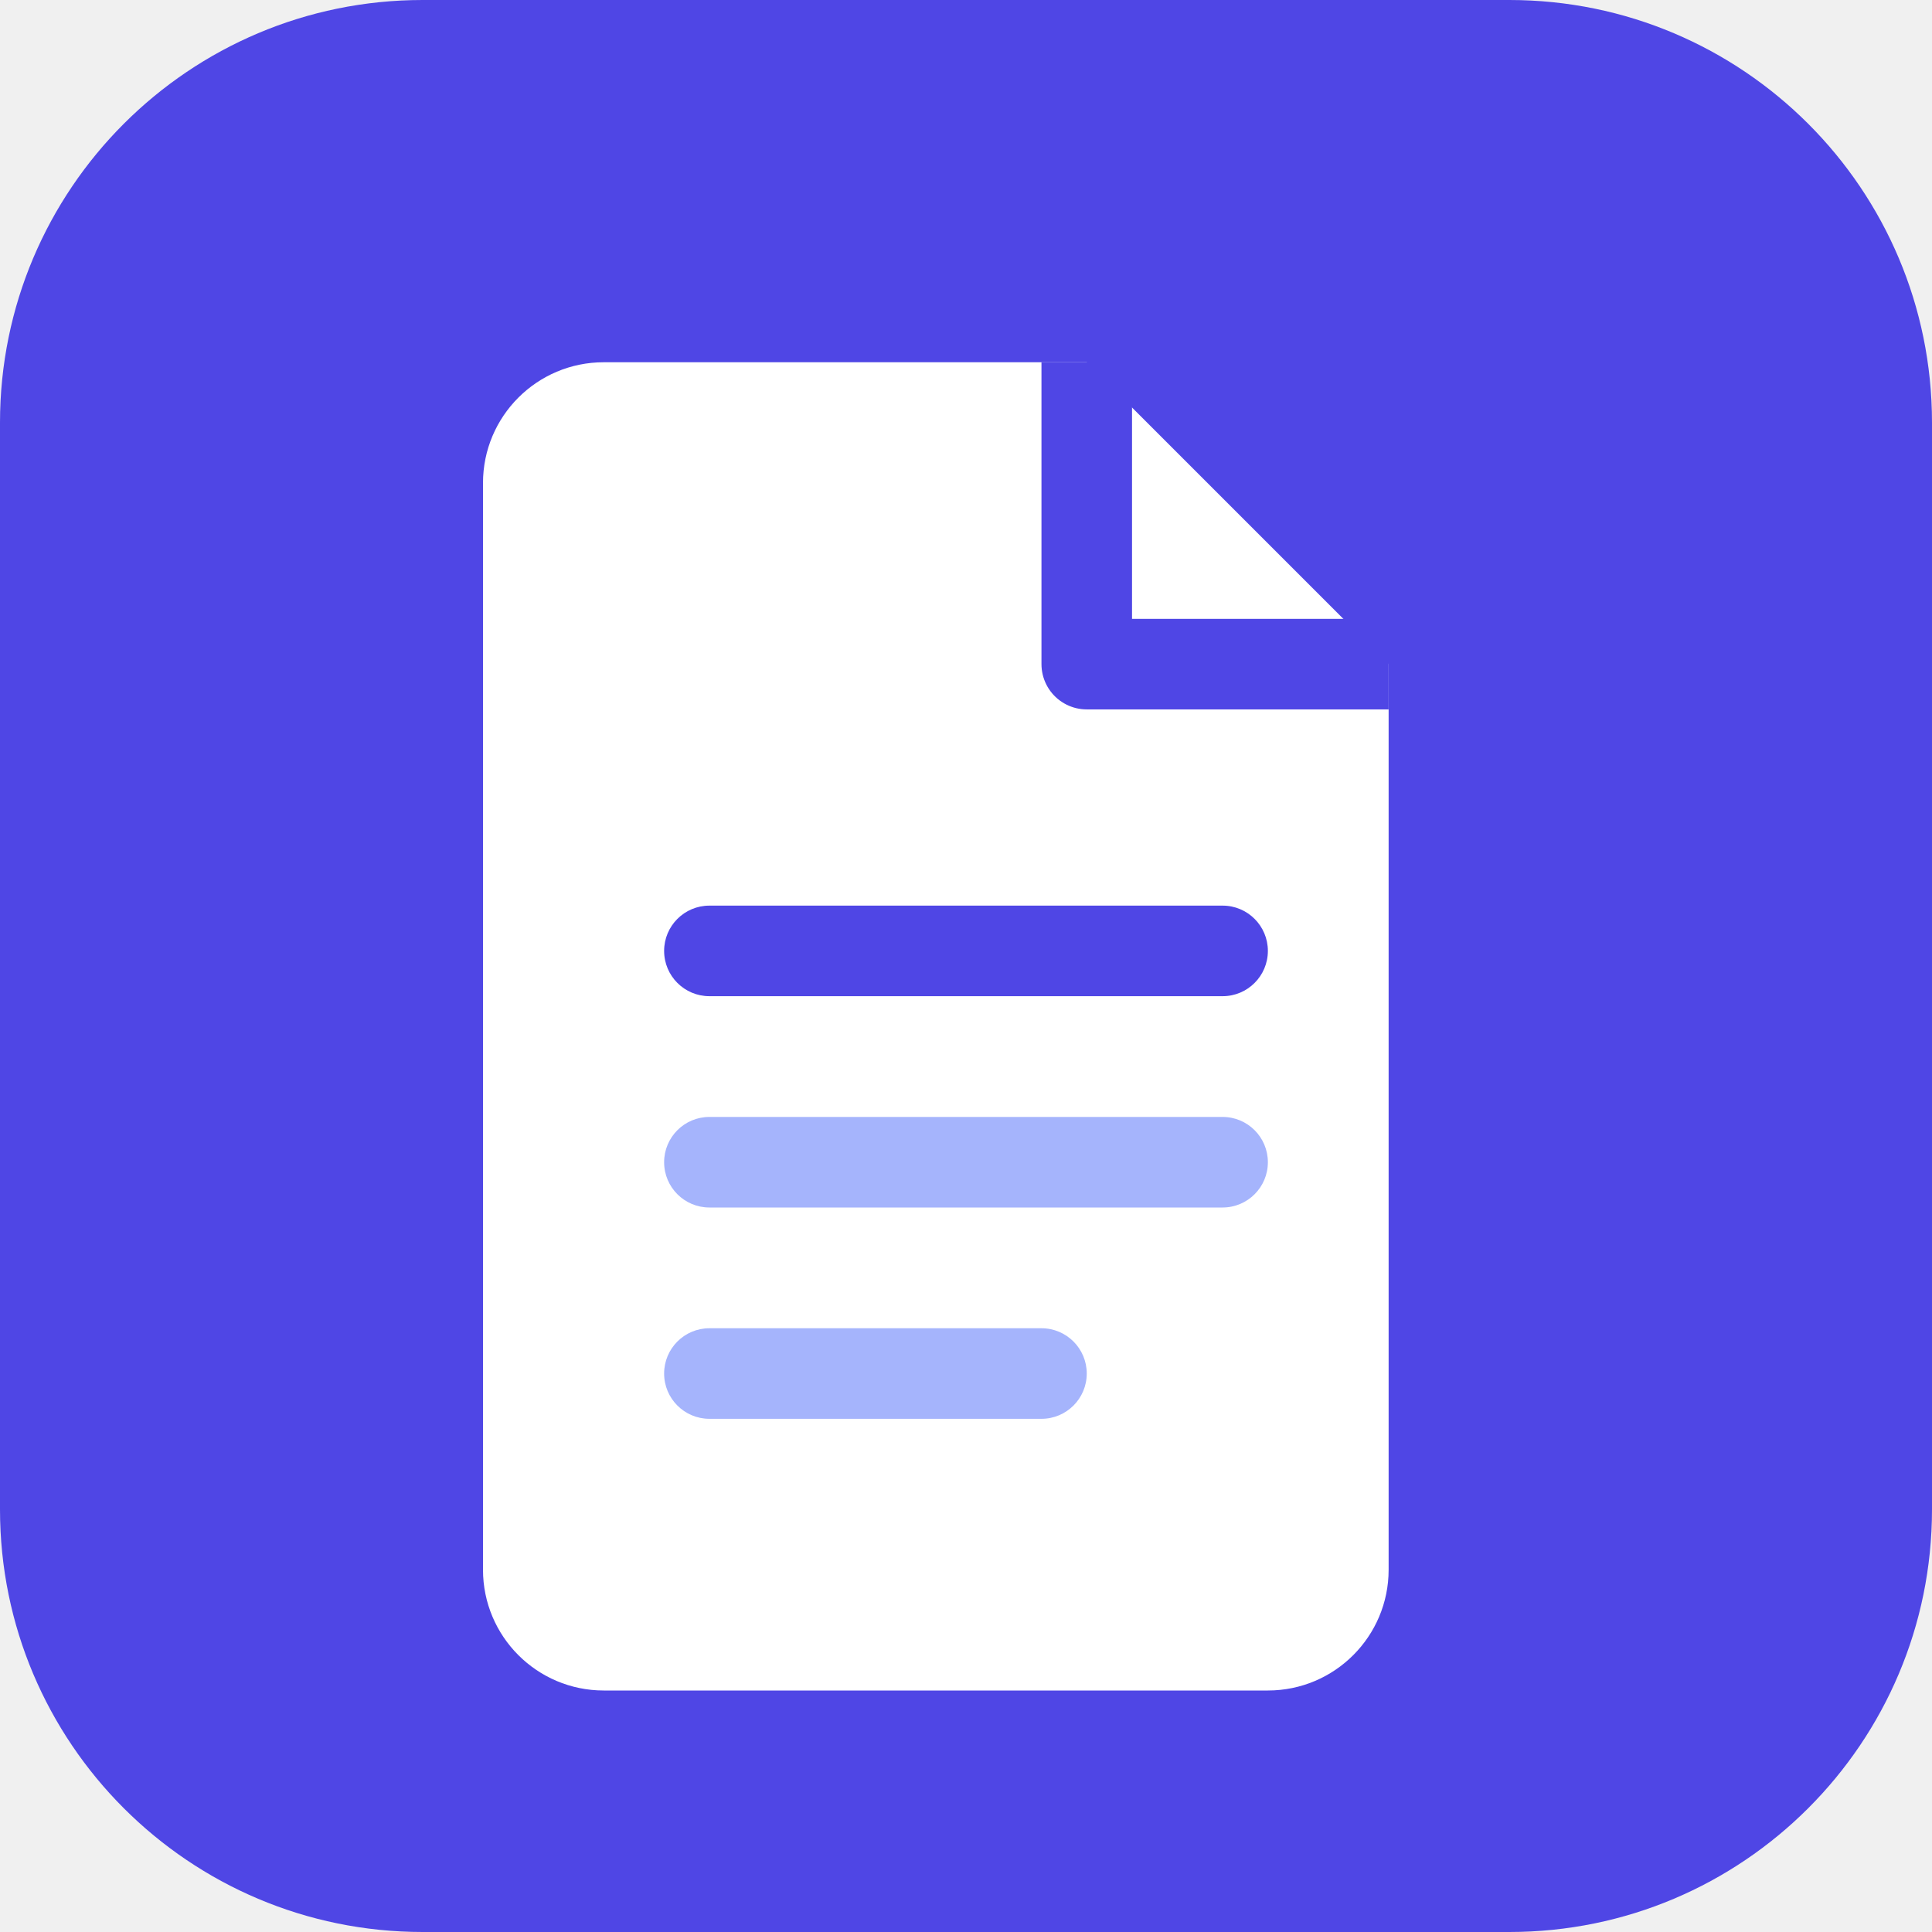
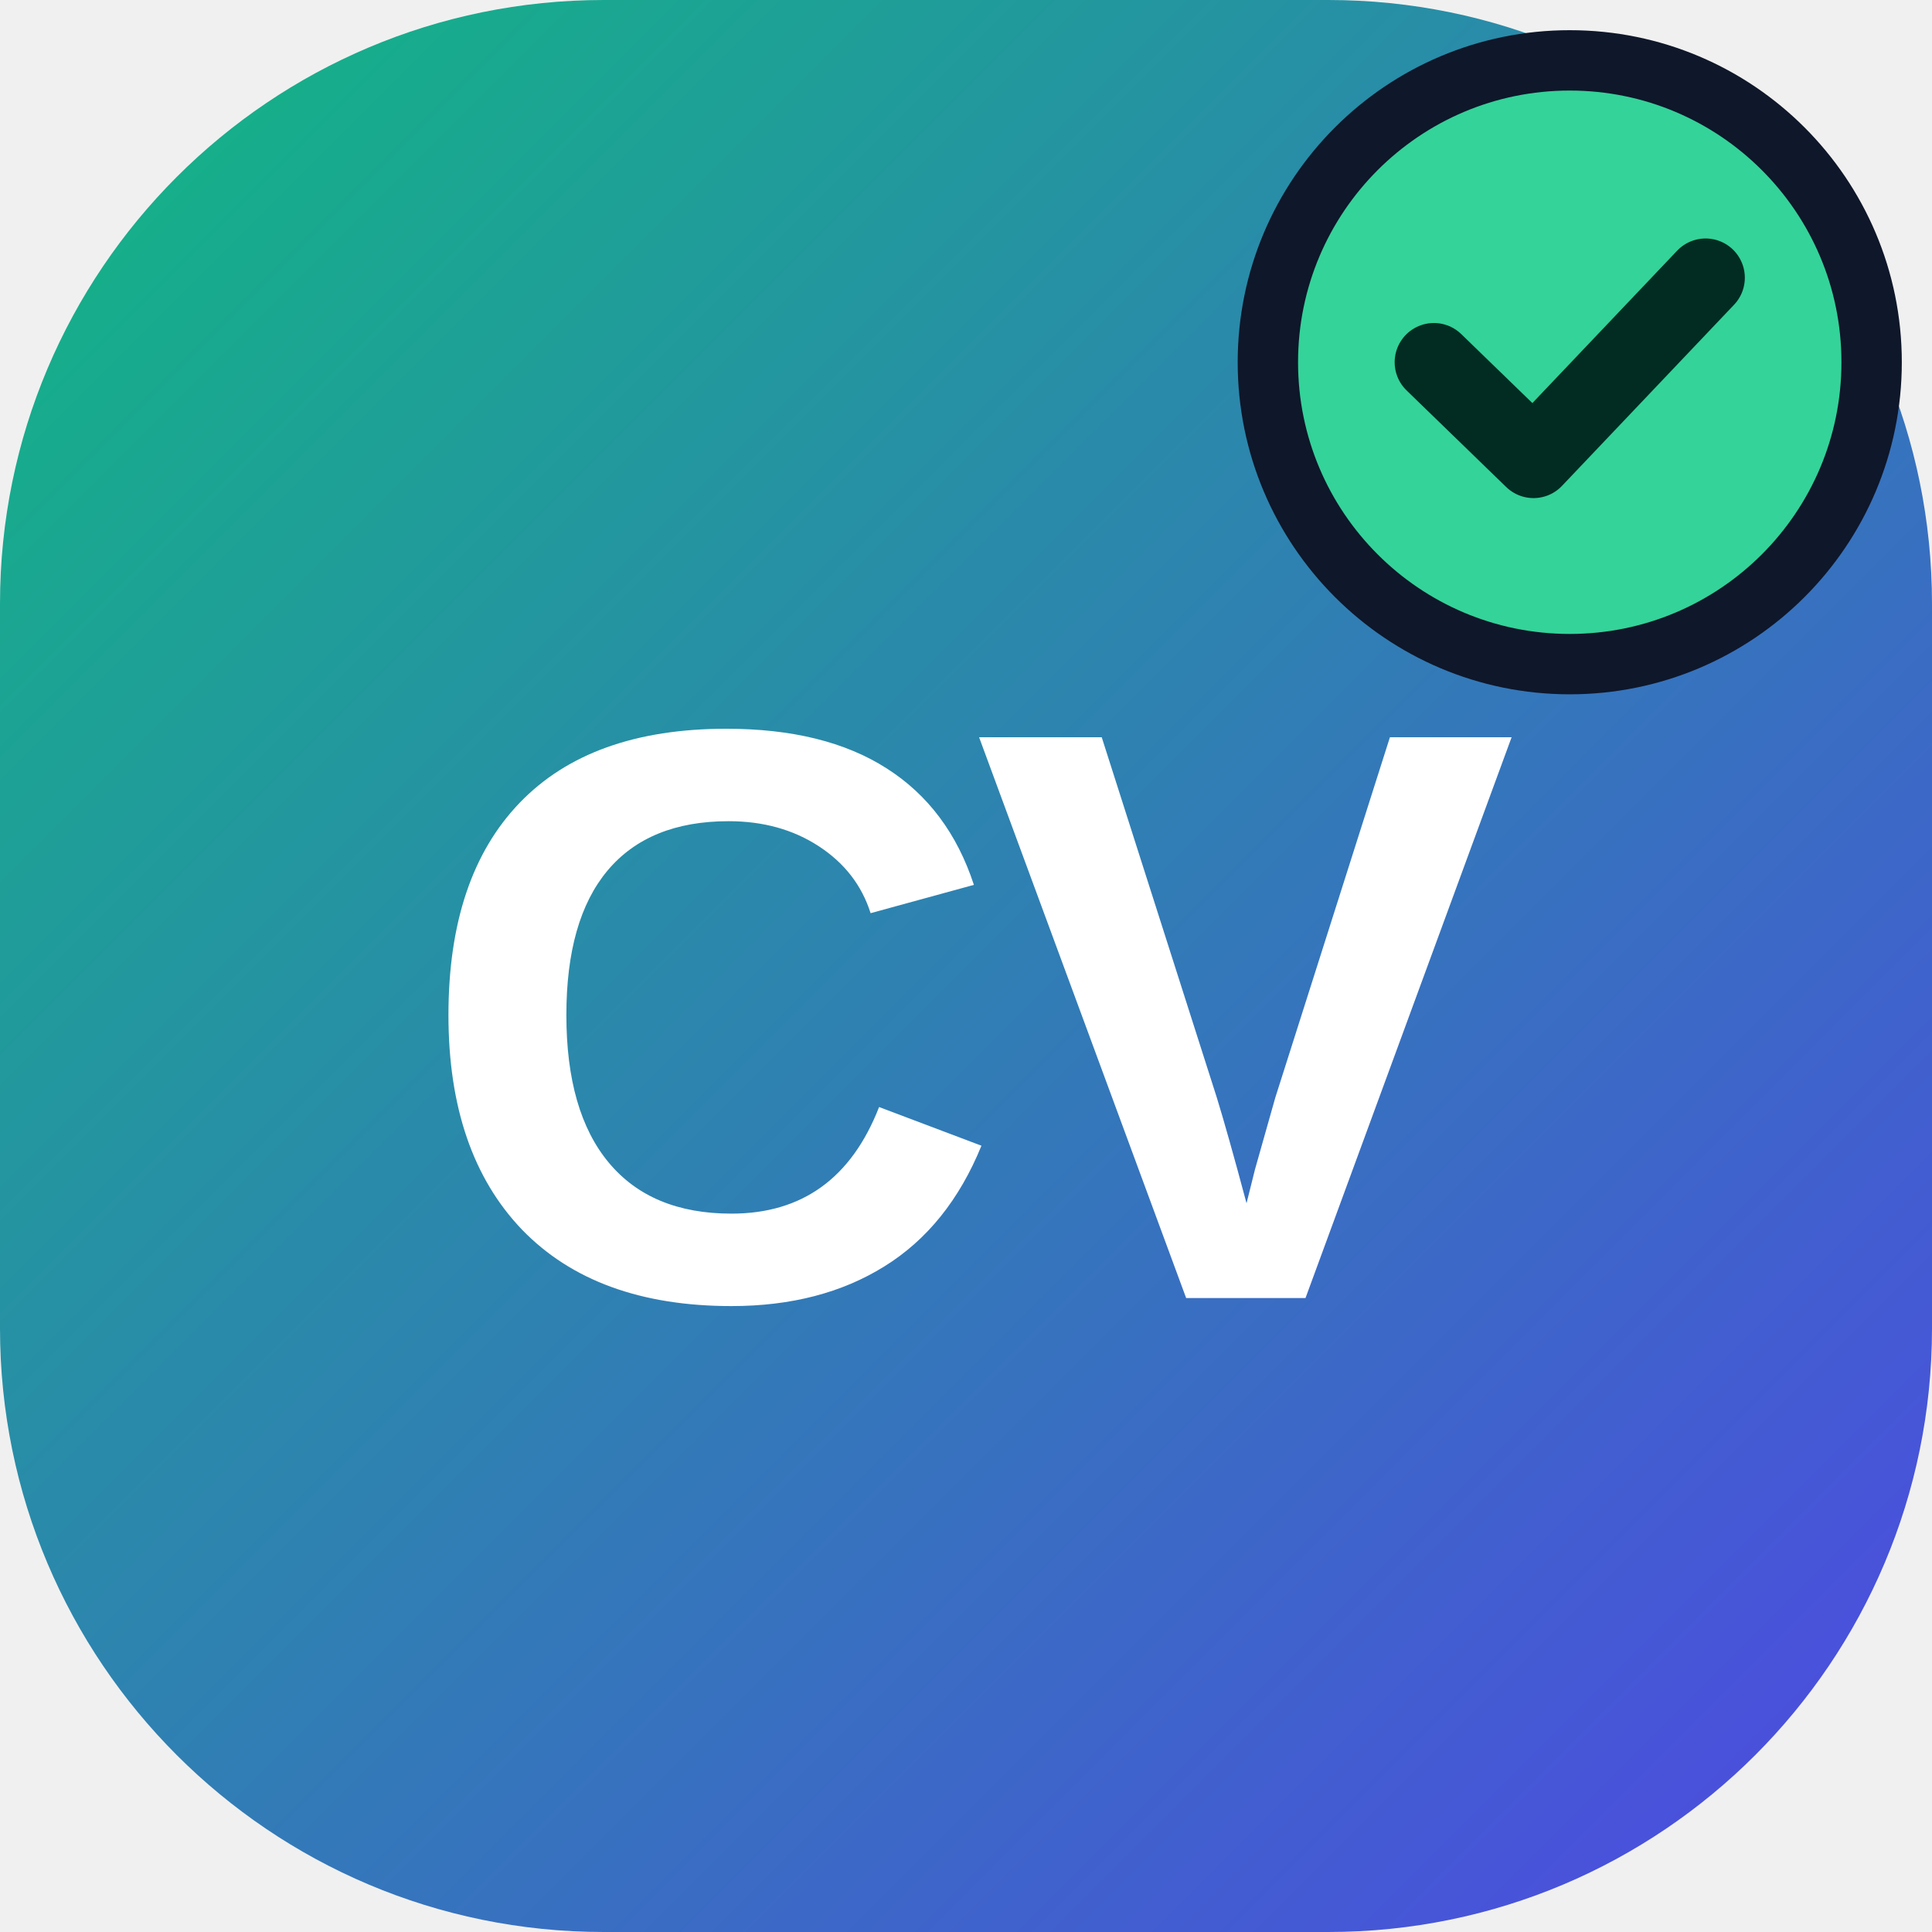
<svg xmlns="http://www.w3.org/2000/svg" viewBox="0 0 64 64">
-   <rect width="64" height="64" rx="14" fill="#4f46e5" />
-   <path d="M20 12h16l10 10v30a4 4 0 0 1-4 4H20a4 4 0 0 1-4-4V16a4 4 0 0 1 4-4z" fill="#ffffff" />
-   <path d="M36 12v10h10" fill="none" stroke="#4f46e5" stroke-width="3" stroke-linejoin="round" />
-   <rect x="22" y="30" width="20" height="3" rx="1.5" fill="#4f46e5" />
-   <rect x="22" y="37" width="20" height="3" rx="1.5" fill="#a5b4fc" />
-   <rect x="22" y="44" width="14" height="3" rx="1.5" fill="#a5b4fc" />
+   <defs>
+     <linearGradient id="cv-grad" x1="0" y1="0" x2="1" y2="1">
+       <stop offset="0%" stop-color="#10b981" />
+       <stop offset="100%" stop-color="#4f46e5" />
+     </linearGradient>
+   </defs>
+   <rect width="64" height="64" rx="20" fill="url(#cv-grad)" />
+   <text x="32" y="43" font-family="Arial, Helvetica, sans-serif" font-size="27" font-weight="900" letter-spacing="-1" fill="#ffffff" text-anchor="middle">CV</text>
+   <circle cx="52" cy="12" r="10" fill="#34d399" stroke="#0f172a" stroke-width="2" />
+   <path d="M47.5 12l3.3 3.2 5.7-6" stroke="#022c22" stroke-width="2.6" fill="none" stroke-linecap="round" stroke-linejoin="round" />
</svg>
